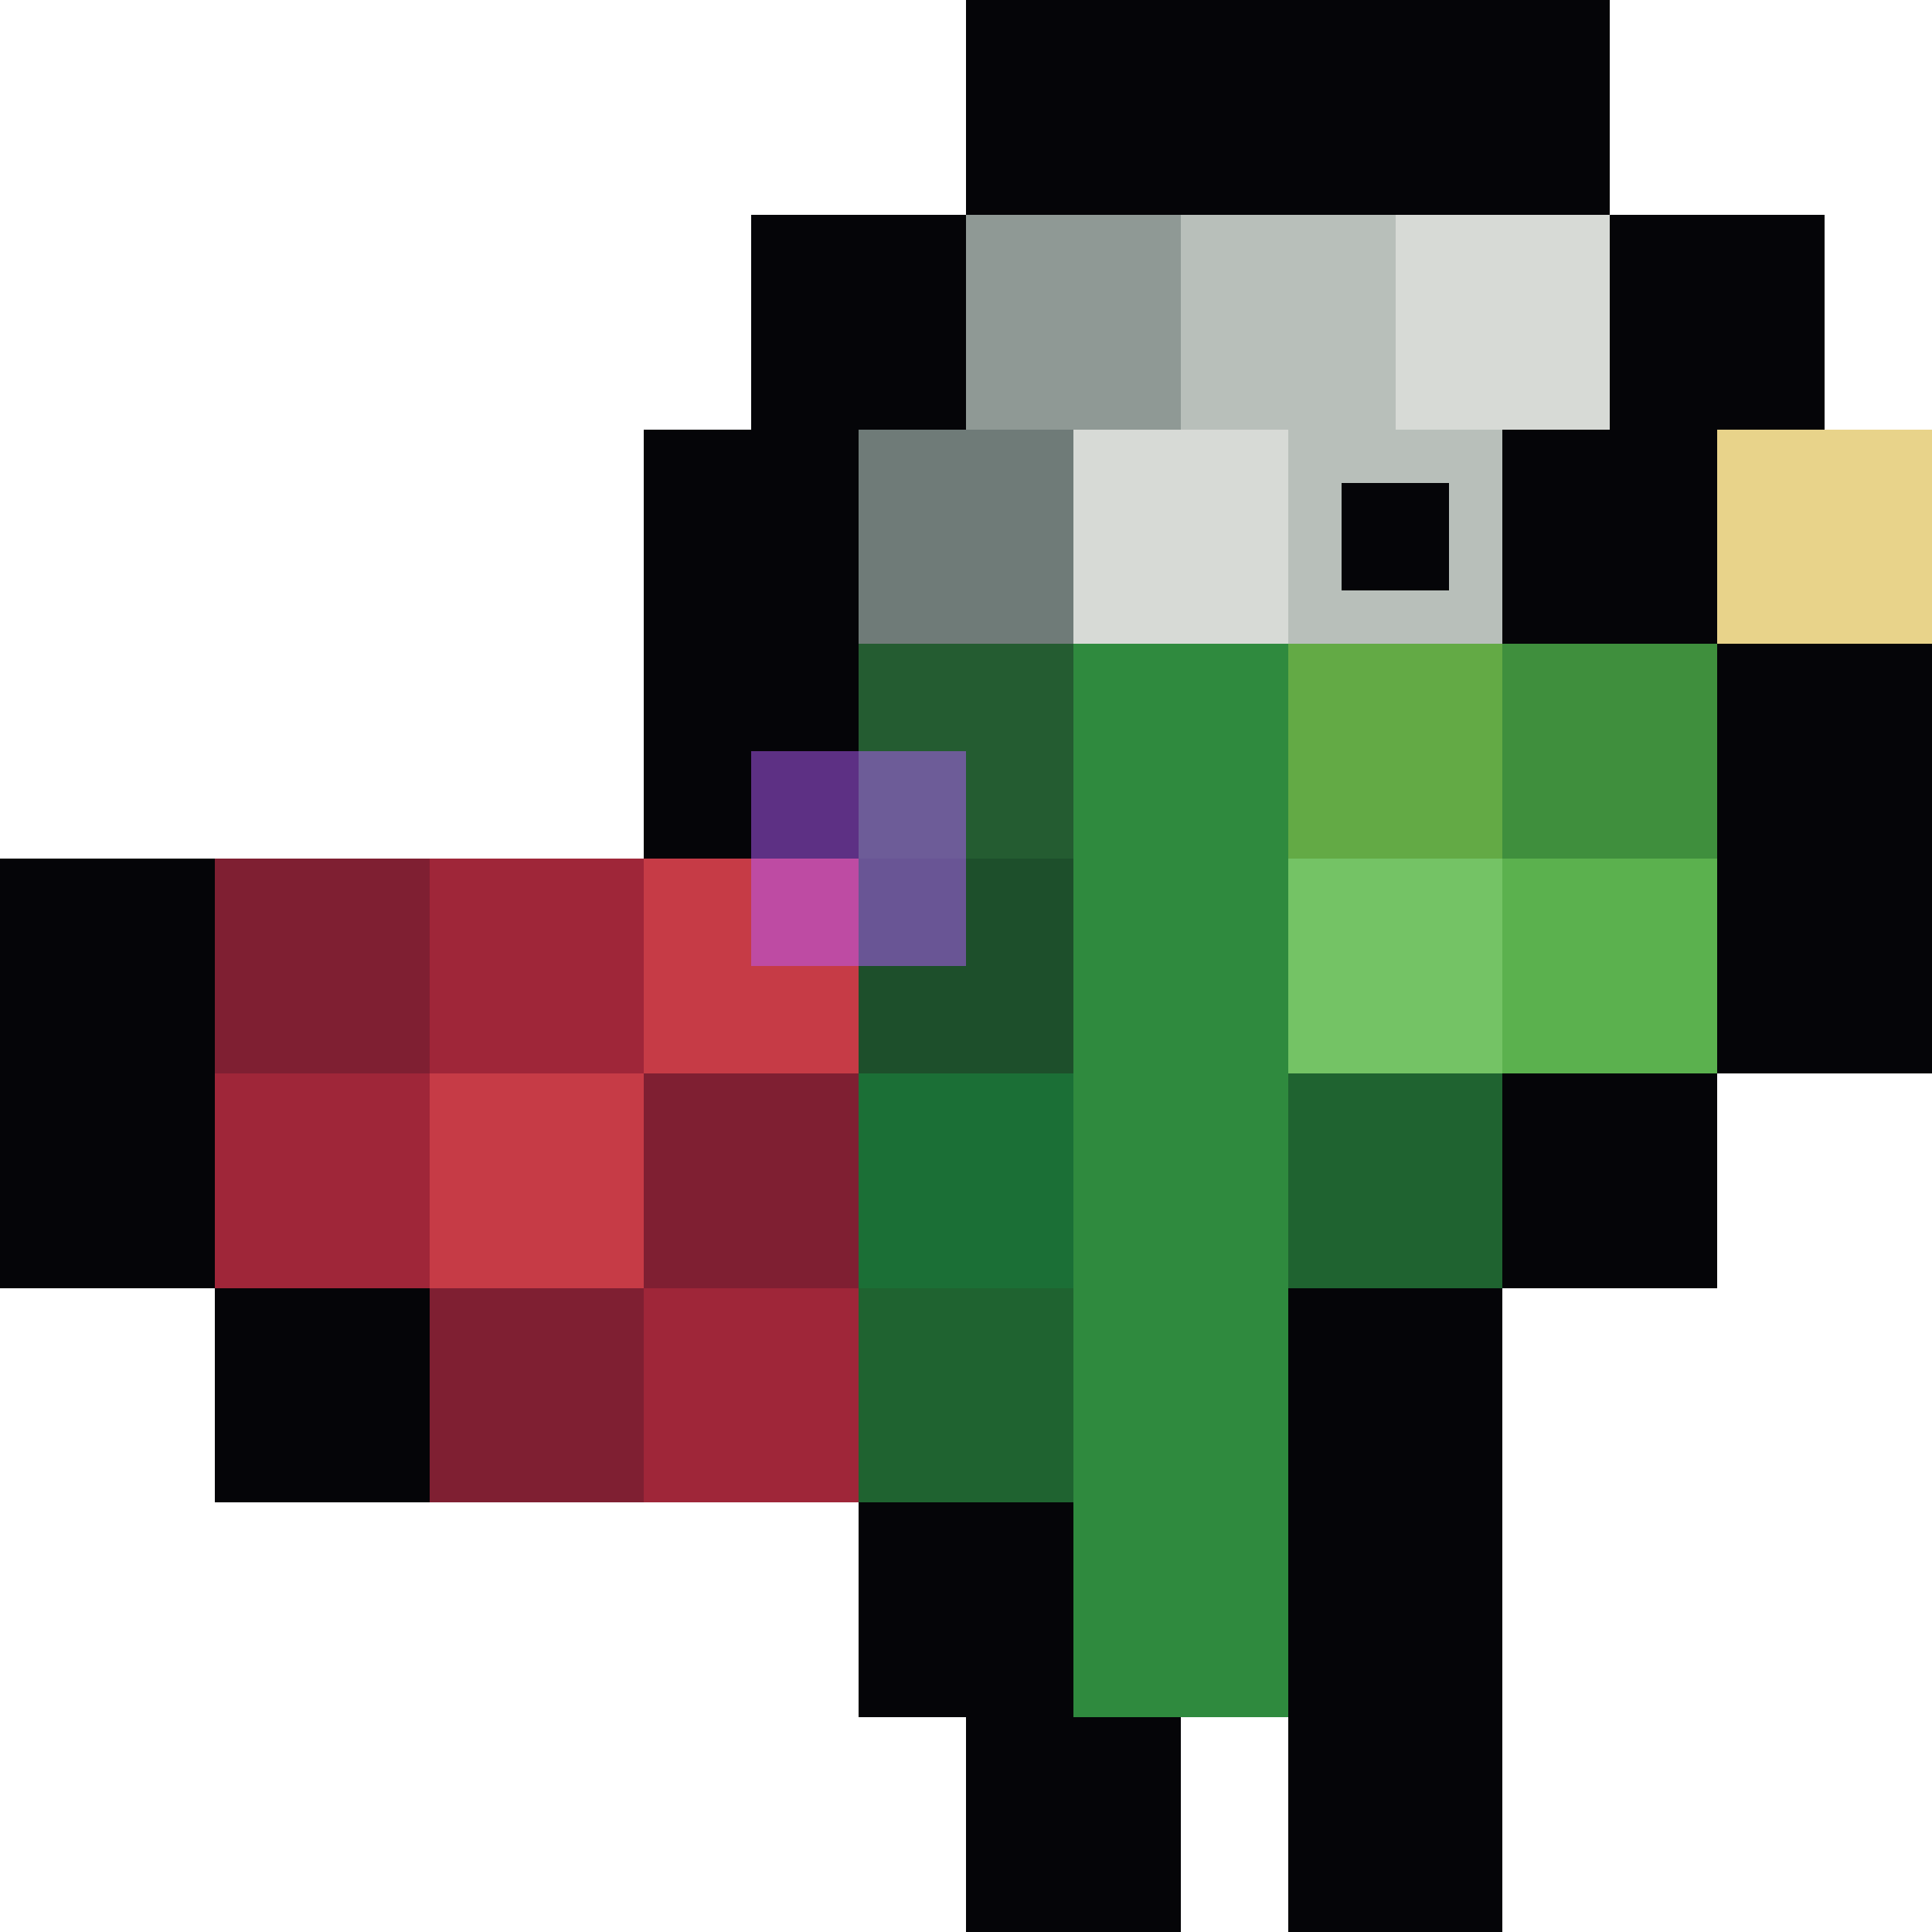
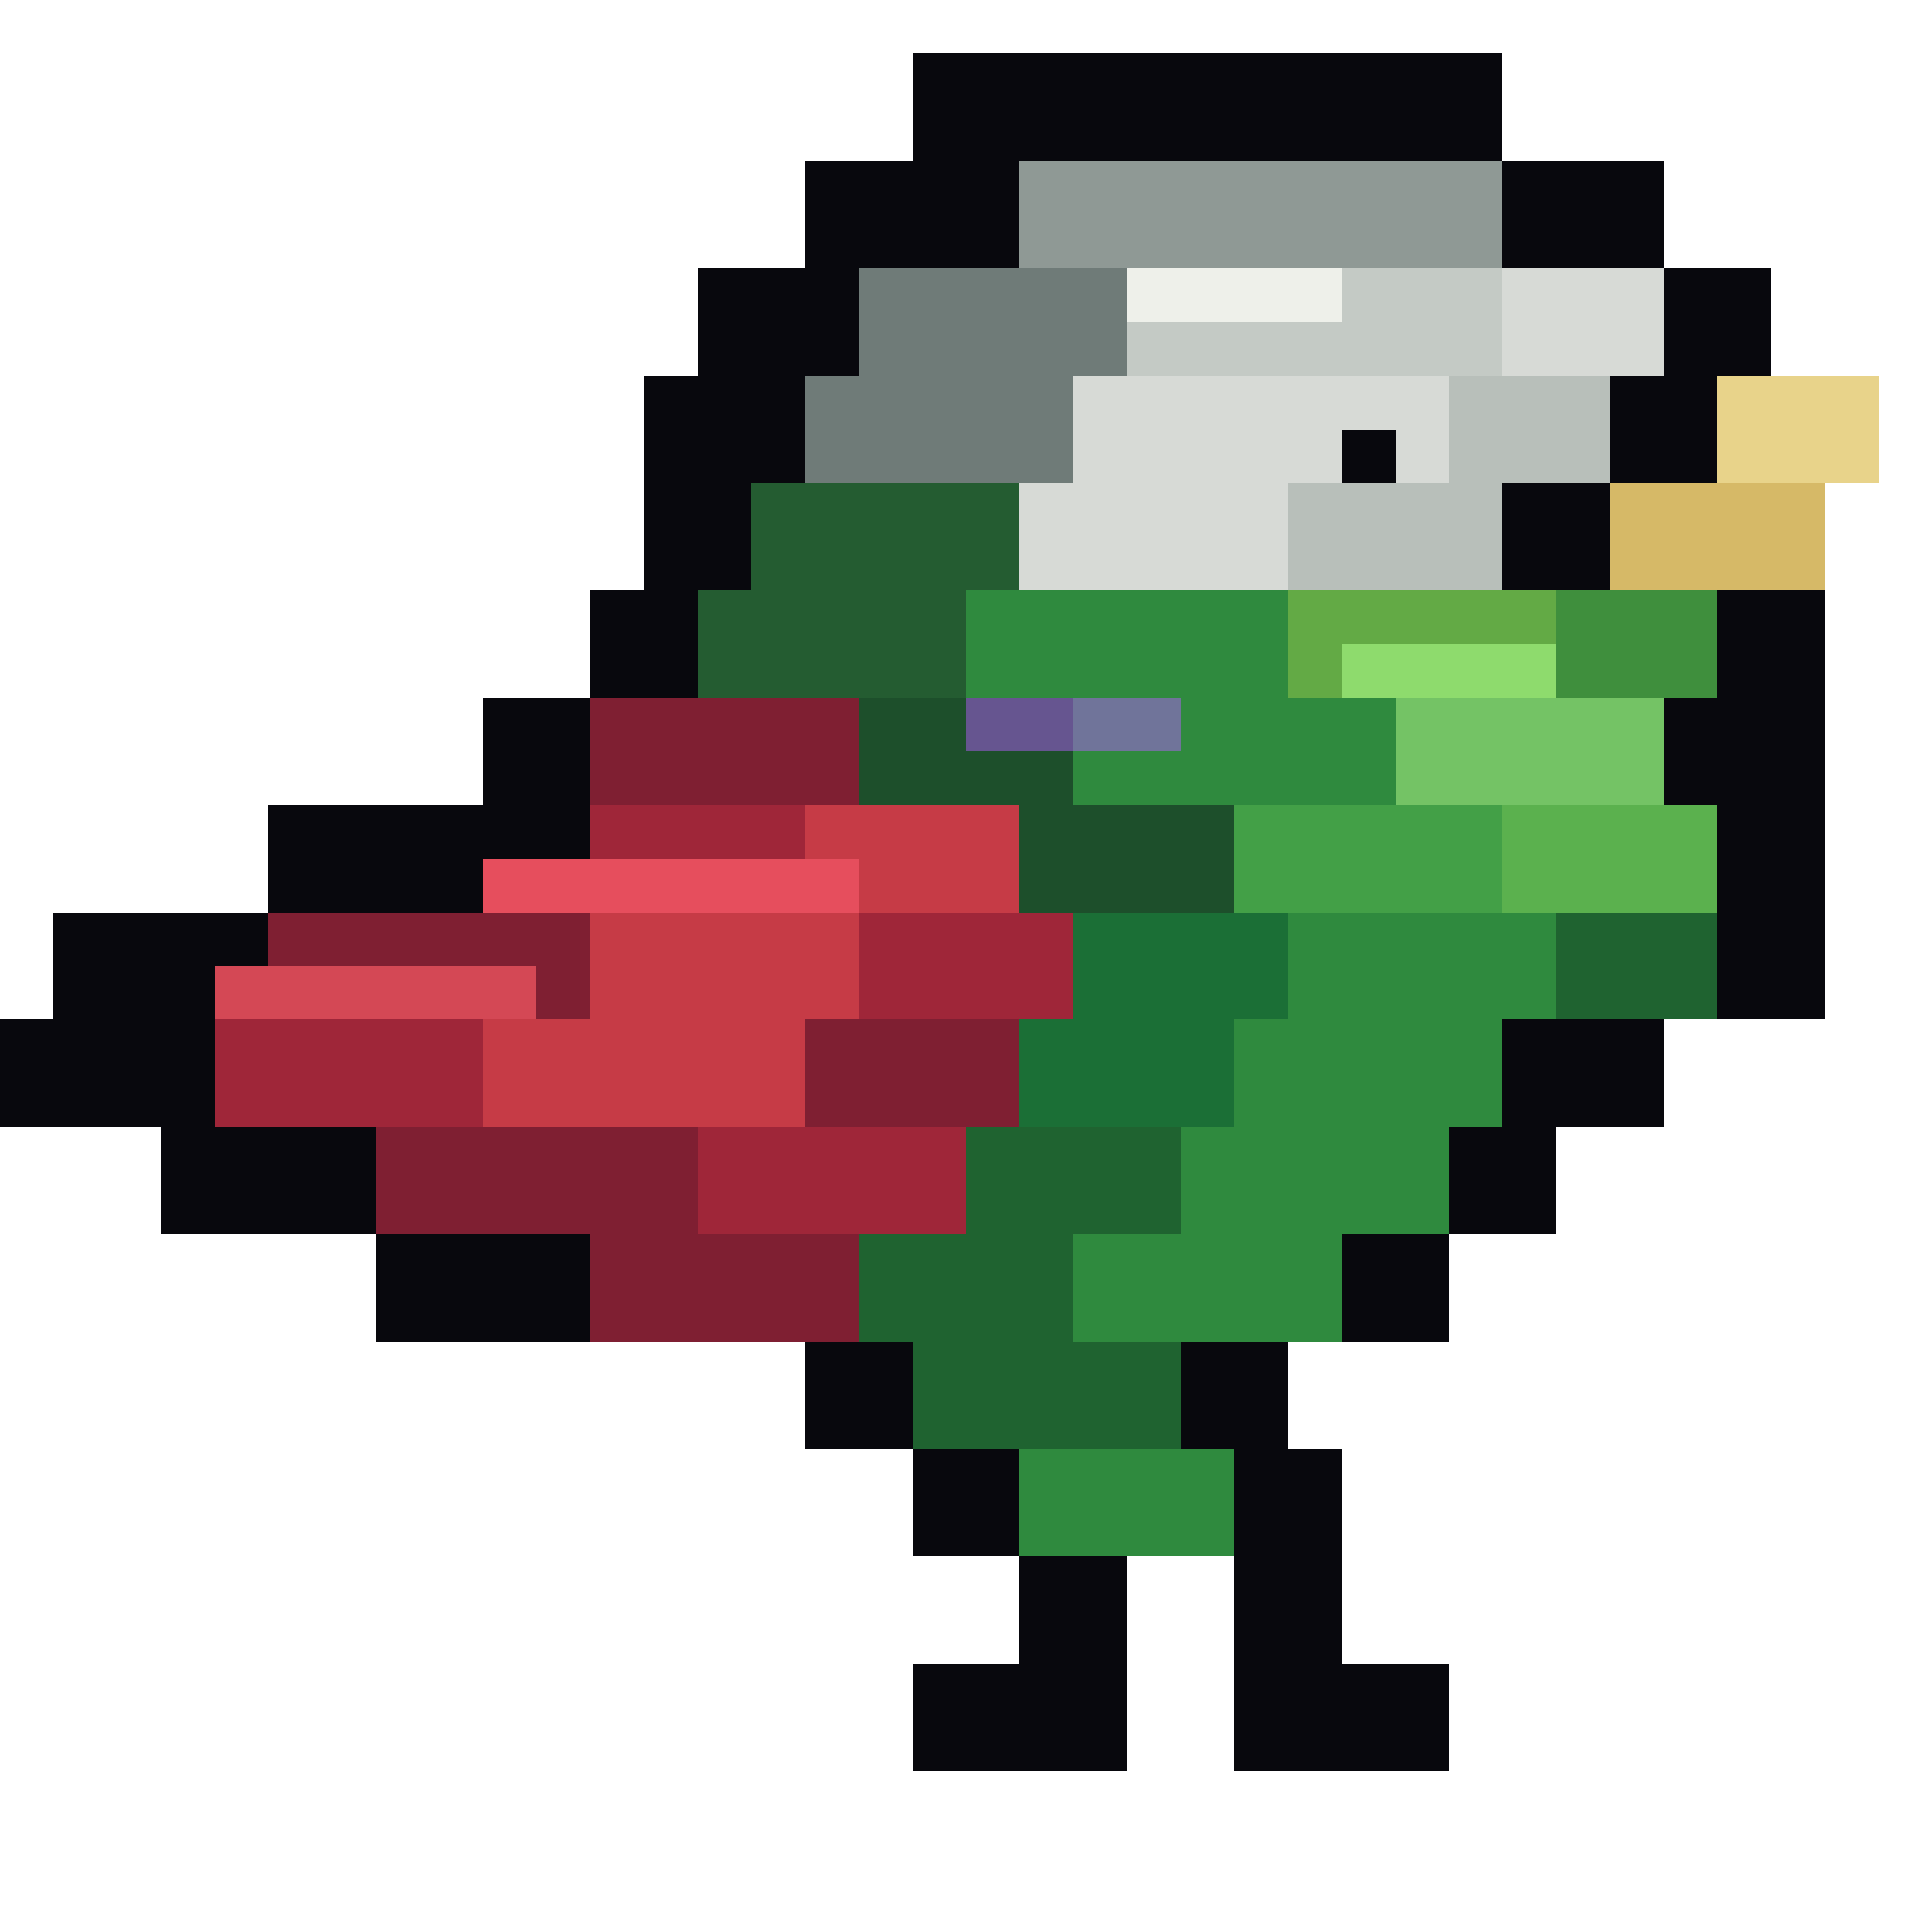
<svg xmlns="http://www.w3.org/2000/svg" viewBox="0 0 72 72" shape-rendering="crispEdges">
  <rect width="72" height="72" fill="none" />
-   <rect x="36" y="0" width="8" height="8" fill="#050508" />
-   <rect x="44" y="0" width="8" height="8" fill="#050508" />
-   <rect x="52" y="0" width="8" height="8" fill="#050508" />
-   <rect x="28" y="8" width="8" height="8" fill="#050508" />
-   <rect x="36" y="8" width="8" height="8" fill="#8f9995" />
-   <rect x="44" y="8" width="8" height="8" fill="#b8bfba" />
-   <rect x="52" y="8" width="8" height="8" fill="#d7dad6" />
-   <rect x="60" y="8" width="8" height="8" fill="#050508" />
-   <rect x="24" y="16" width="8" height="8" fill="#050508" />
-   <rect x="32" y="16" width="8" height="8" fill="#6f7b78" />
-   <rect x="40" y="16" width="8" height="8" fill="#d7dad6" />
-   <rect x="48" y="16" width="8" height="8" fill="#b8bfba" />
-   <rect x="56" y="16" width="8" height="8" fill="#050508" />
-   <rect x="64" y="16" width="8" height="8" fill="#e8d38a" />
-   <rect x="24" y="24" width="8" height="8" fill="#050508" />
-   <rect x="32" y="24" width="8" height="8" fill="#245c31" />
-   <rect x="40" y="24" width="8" height="8" fill="#2f8a3e" />
-   <rect x="48" y="24" width="8" height="8" fill="#63aa45" />
-   <rect x="56" y="24" width="8" height="8" fill="#3f8f3d" />
-   <rect x="64" y="24" width="8" height="8" fill="#050508" />
-   <rect x="0" y="32" width="8" height="8" fill="#050508" />
-   <rect x="8" y="32" width="8" height="8" fill="#7f1f32" />
-   <rect x="16" y="32" width="8" height="8" fill="#9f2639" />
-   <rect x="24" y="32" width="8" height="8" fill="#c63b46" />
-   <rect x="32" y="32" width="8" height="8" fill="#1d4f2b" />
-   <rect x="40" y="32" width="8" height="8" fill="#2f8a3e" />
-   <rect x="48" y="32" width="8" height="8" fill="#74c365" />
-   <rect x="56" y="32" width="8" height="8" fill="#5bb14e" />
-   <rect x="64" y="32" width="8" height="8" fill="#050508" />
-   <rect x="0" y="40" width="8" height="8" fill="#050508" />
-   <rect x="8" y="40" width="8" height="8" fill="#9f2639" />
-   <rect x="16" y="40" width="8" height="8" fill="#c63b46" />
-   <rect x="24" y="40" width="8" height="8" fill="#7f1f32" />
-   <rect x="32" y="40" width="8" height="8" fill="#1b6f36" />
-   <rect x="40" y="40" width="8" height="8" fill="#2f8a3e" />
-   <rect x="48" y="40" width="8" height="8" fill="#1f6330" />
-   <rect x="56" y="40" width="8" height="8" fill="#050508" />
-   <rect x="8" y="48" width="8" height="8" fill="#050508" />
-   <rect x="16" y="48" width="8" height="8" fill="#7f1f32" />
-   <rect x="24" y="48" width="8" height="8" fill="#9f2639" />
-   <rect x="32" y="48" width="8" height="8" fill="#1f6330" />
-   <rect x="40" y="48" width="8" height="8" fill="#2f8a3e" />
-   <rect x="48" y="48" width="8" height="8" fill="#050508" />
-   <rect x="32" y="56" width="8" height="8" fill="#050508" />
-   <rect x="40" y="56" width="8" height="8" fill="#2f8a3e" />
-   <rect x="48" y="56" width="8" height="8" fill="#050508" />
-   <rect x="36" y="64" width="8" height="8" fill="#050508" />
-   <rect x="48" y="64" width="8" height="8" fill="#050508" />
-   <rect x="50" y="18" width="4" height="4" fill="#050508" />
-   <rect x="28" y="28" width="8" height="8" fill="#b65cff" opacity="0.5" />
+   <rect x="34" y="2" width="22" height="4" fill="#08080d" />
+   <rect x="30" y="6" width="8" height="4" fill="#08080d" />
+   <rect x="38" y="6" width="18" height="4" fill="#8f9995" />
+   <rect x="56" y="6" width="6" height="4" fill="#08080d" />
+   <rect x="26" y="10" width="6" height="4" fill="#08080d" />
+   <rect x="32" y="10" width="10" height="4" fill="#6f7b78" />
+   <rect x="42" y="10" width="14" height="4" fill="#c4cac5" />
+   <rect x="56" y="10" width="6" height="4" fill="#d7dad6" />
+   <rect x="62" y="10" width="4" height="4" fill="#08080d" />
+   <rect x="24" y="14" width="6" height="4" fill="#08080d" />
+   <rect x="30" y="14" width="10" height="4" fill="#6f7b78" />
+   <rect x="40" y="14" width="14" height="4" fill="#d7dad6" />
+   <rect x="54" y="14" width="6" height="4" fill="#b8bfba" />
+   <rect x="60" y="14" width="4" height="4" fill="#08080d" />
+   <rect x="64" y="14" width="6" height="4" fill="#e8d38a" />
+   <rect x="24" y="18" width="4" height="4" fill="#08080d" />
+   <rect x="28" y="18" width="10" height="4" fill="#245c31" />
+   <rect x="38" y="18" width="10" height="4" fill="#d7dad6" />
+   <rect x="48" y="18" width="8" height="4" fill="#b8bfba" />
+   <rect x="56" y="18" width="4" height="4" fill="#08080d" />
+   <rect x="60" y="18" width="8" height="4" fill="#d6b967" />
+   <rect x="22" y="22" width="4" height="4" fill="#08080d" />
+   <rect x="26" y="22" width="10" height="4" fill="#245c31" />
+   <rect x="36" y="22" width="12" height="4" fill="#2f8a3e" />
+   <rect x="48" y="22" width="10" height="4" fill="#63aa45" />
+   <rect x="58" y="22" width="6" height="4" fill="#3f8f3d" />
+   <rect x="64" y="22" width="4" height="4" fill="#08080d" />
+   <rect x="18" y="26" width="4" height="4" fill="#08080d" />
+   <rect x="22" y="26" width="10" height="4" fill="#7f1f32" />
+   <rect x="32" y="26" width="8" height="4" fill="#1d4f2b" />
+   <rect x="40" y="26" width="12" height="4" fill="#2f8a3e" />
+   <rect x="52" y="26" width="10" height="4" fill="#74c365" />
+   <rect x="62" y="26" width="6" height="4" fill="#08080d" />
+   <rect x="10" y="30" width="12" height="4" fill="#08080d" />
+   <rect x="22" y="30" width="8" height="4" fill="#9f2639" />
+   <rect x="30" y="30" width="8" height="4" fill="#c63b46" />
+   <rect x="38" y="30" width="8" height="4" fill="#1d4f2b" />
+   <rect x="46" y="30" width="10" height="4" fill="#43a047" />
+   <rect x="56" y="30" width="8" height="4" fill="#5bb14e" />
+   <rect x="64" y="30" width="4" height="4" fill="#08080d" />
+   <rect x="2" y="34" width="8" height="4" fill="#08080d" />
+   <rect x="10" y="34" width="12" height="4" fill="#7f1f32" />
+   <rect x="22" y="34" width="10" height="4" fill="#c63b46" />
+   <rect x="32" y="34" width="8" height="4" fill="#9f2639" />
+   <rect x="40" y="34" width="8" height="4" fill="#1b6f36" />
+   <rect x="48" y="34" width="10" height="4" fill="#2f8a3e" />
+   <rect x="58" y="34" width="6" height="4" fill="#1f6330" />
+   <rect x="64" y="34" width="4" height="4" fill="#08080d" />
+   <rect x="0" y="38" width="8" height="4" fill="#08080d" />
+   <rect x="8" y="38" width="10" height="4" fill="#9f2639" />
+   <rect x="18" y="38" width="12" height="4" fill="#c63b46" />
+   <rect x="30" y="38" width="8" height="4" fill="#7f1f32" />
+   <rect x="38" y="38" width="8" height="4" fill="#1b6f36" />
+   <rect x="46" y="38" width="10" height="4" fill="#2f8a3e" />
+   <rect x="56" y="38" width="6" height="4" fill="#08080d" />
+   <rect x="6" y="42" width="8" height="4" fill="#08080d" />
+   <rect x="14" y="42" width="12" height="4" fill="#7f1f32" />
+   <rect x="26" y="42" width="10" height="4" fill="#9f2639" />
+   <rect x="36" y="42" width="8" height="4" fill="#1f6330" />
+   <rect x="44" y="42" width="10" height="4" fill="#2f8a3e" />
+   <rect x="54" y="42" width="4" height="4" fill="#08080d" />
+   <rect x="14" y="46" width="8" height="4" fill="#08080d" />
+   <rect x="22" y="46" width="10" height="4" fill="#7f1f32" />
+   <rect x="32" y="46" width="8" height="4" fill="#1f6330" />
+   <rect x="40" y="46" width="10" height="4" fill="#2f8a3e" />
+   <rect x="50" y="46" width="4" height="4" fill="#08080d" />
+   <rect x="30" y="50" width="4" height="4" fill="#08080d" />
+   <rect x="34" y="50" width="10" height="4" fill="#1f6330" />
+   <rect x="44" y="50" width="4" height="4" fill="#08080d" />
+   <rect x="34" y="54" width="4" height="4" fill="#08080d" />
+   <rect x="38" y="54" width="8" height="4" fill="#2f8a3e" />
+   <rect x="46" y="54" width="4" height="4" fill="#08080d" />
+   <rect x="38" y="58" width="4" height="4" fill="#08080d" />
+   <rect x="46" y="58" width="4" height="4" fill="#08080d" />
+   <rect x="34" y="62" width="8" height="4" fill="#08080d" />
+   <rect x="46" y="62" width="8" height="4" fill="#08080d" />
+   <rect x="50" y="16" width="2" height="2" fill="#08080d" />
+   <rect x="42" y="10" width="8" height="2" fill="#eef0ea" />
+   <rect x="50" y="24" width="8" height="2" fill="#8edb6d" />
+   <rect x="36" y="26" width="8" height="2" fill="#b65cff" opacity="0.48" />
+   <rect x="18" y="32" width="14" height="2" fill="#e64e5d" />
+   <rect x="8" y="36" width="12" height="2" fill="#d44855" />
</svg>
